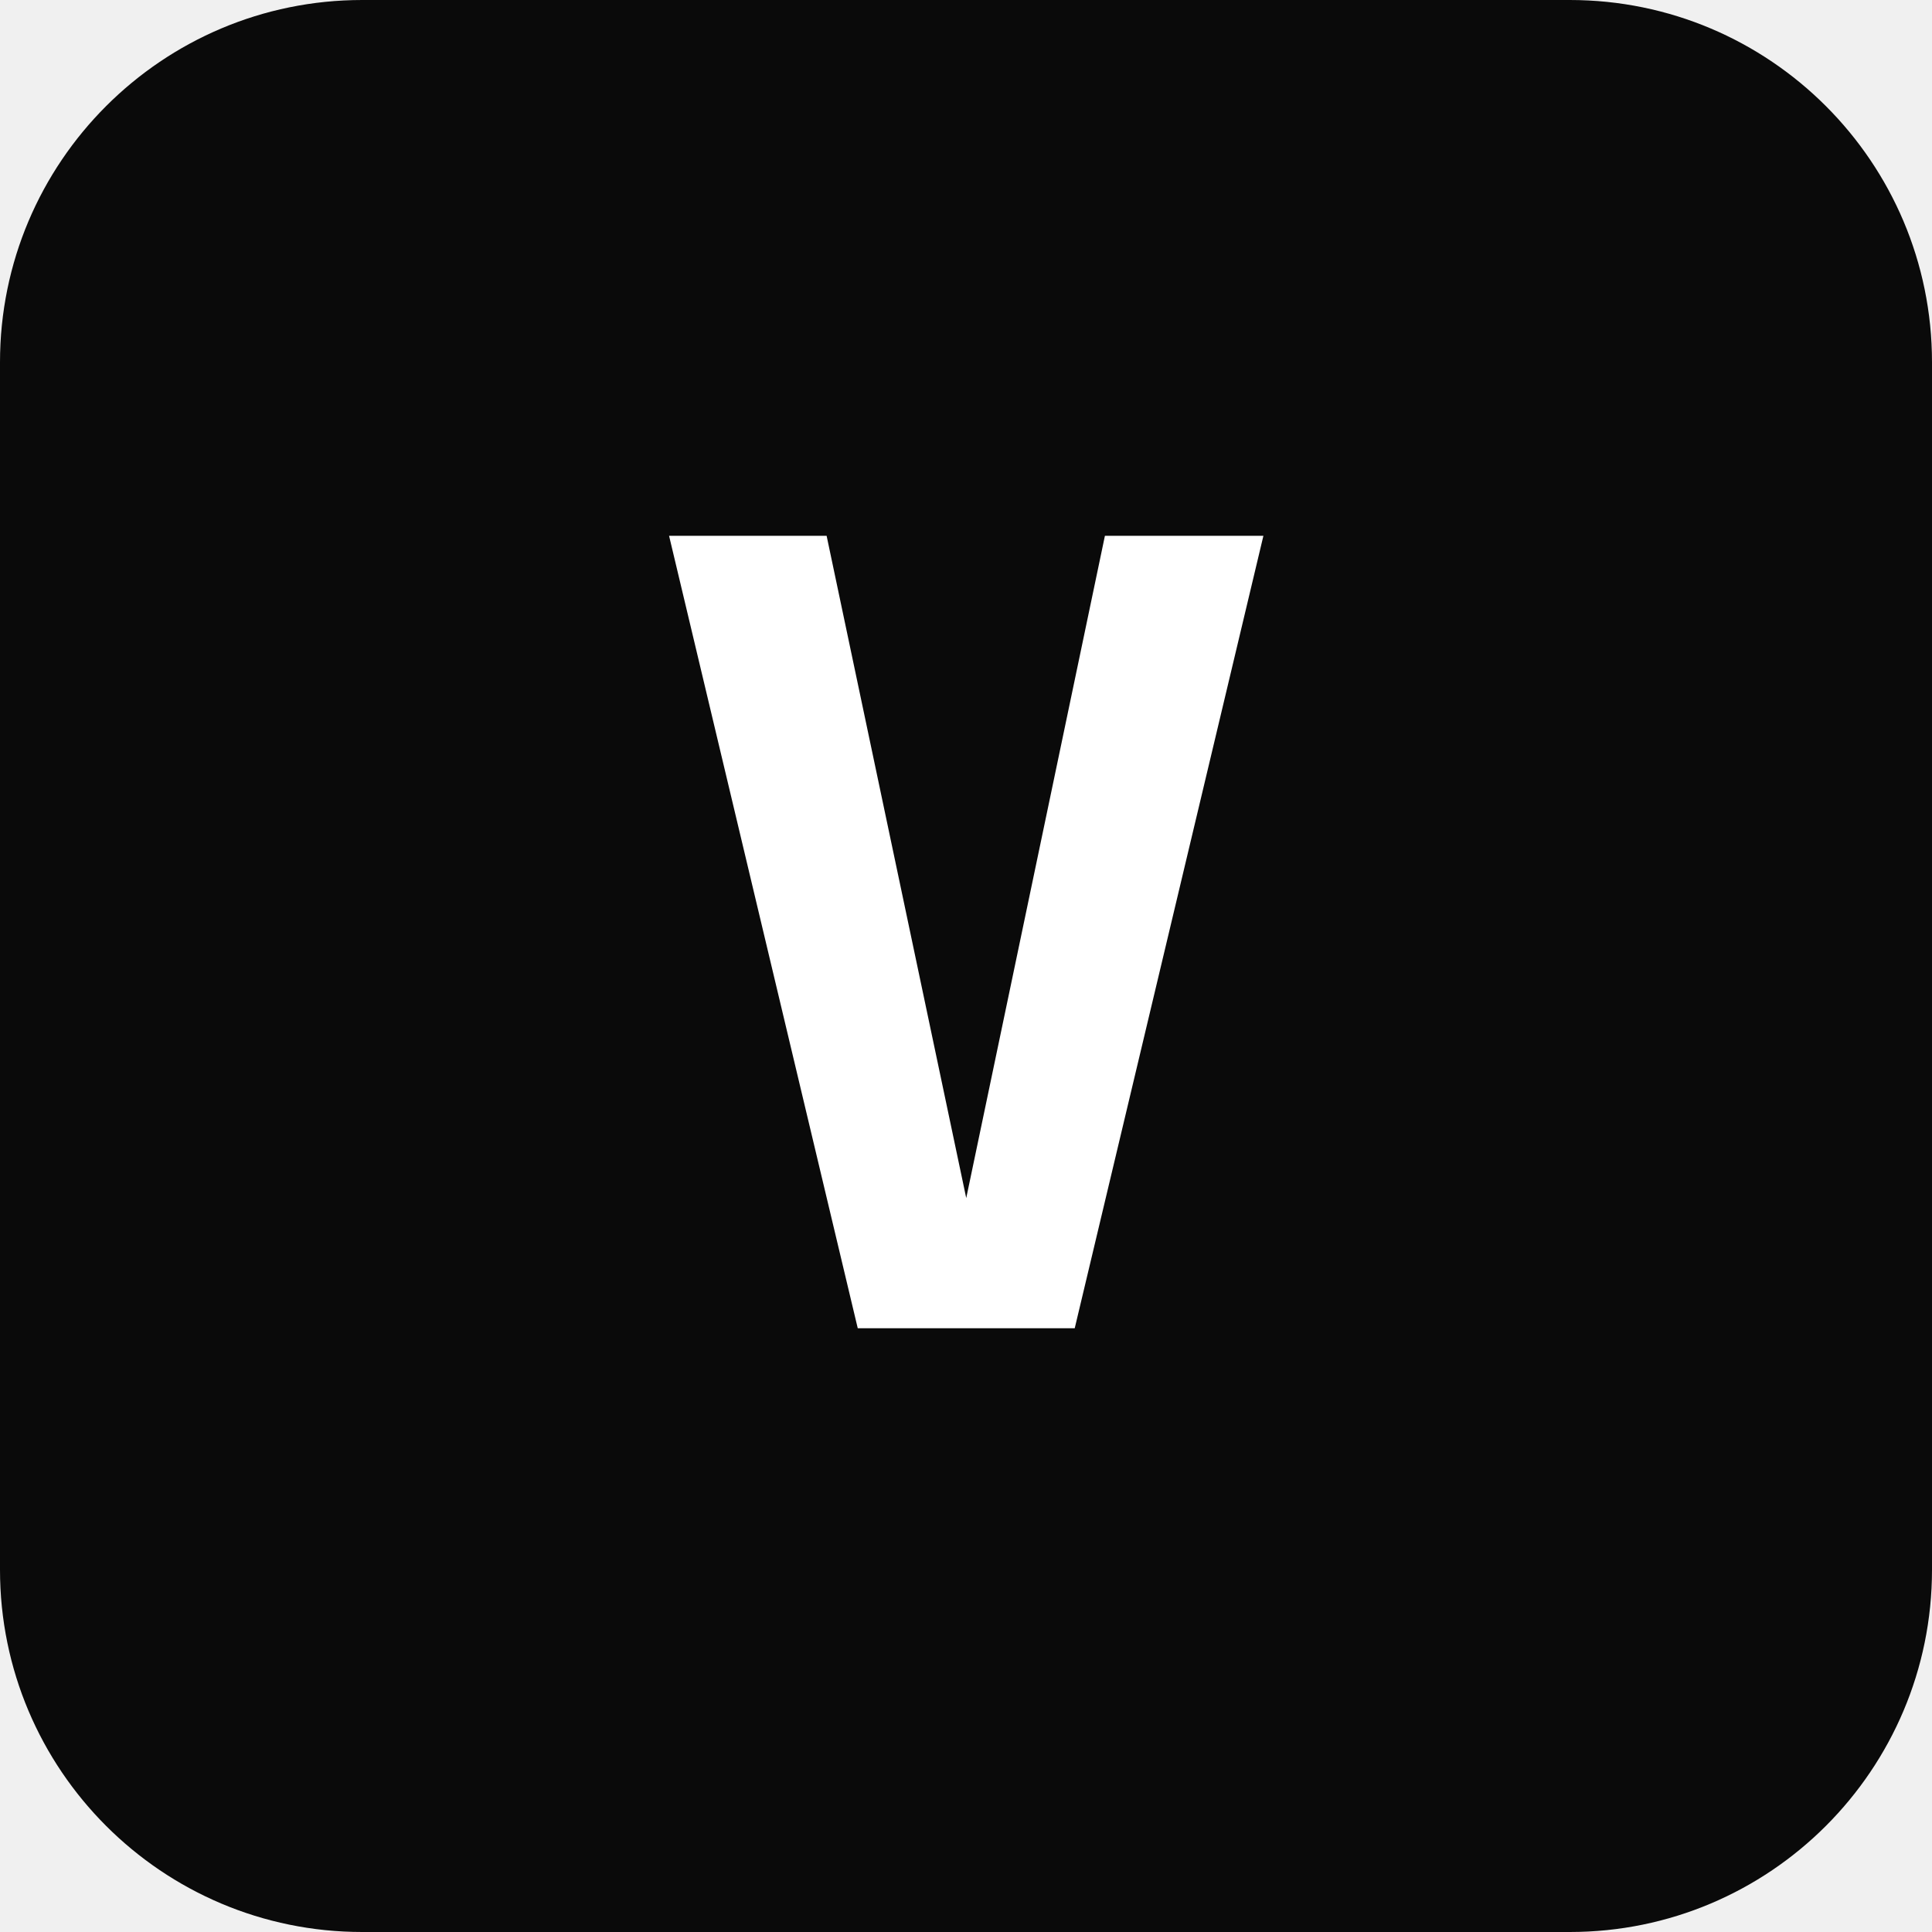
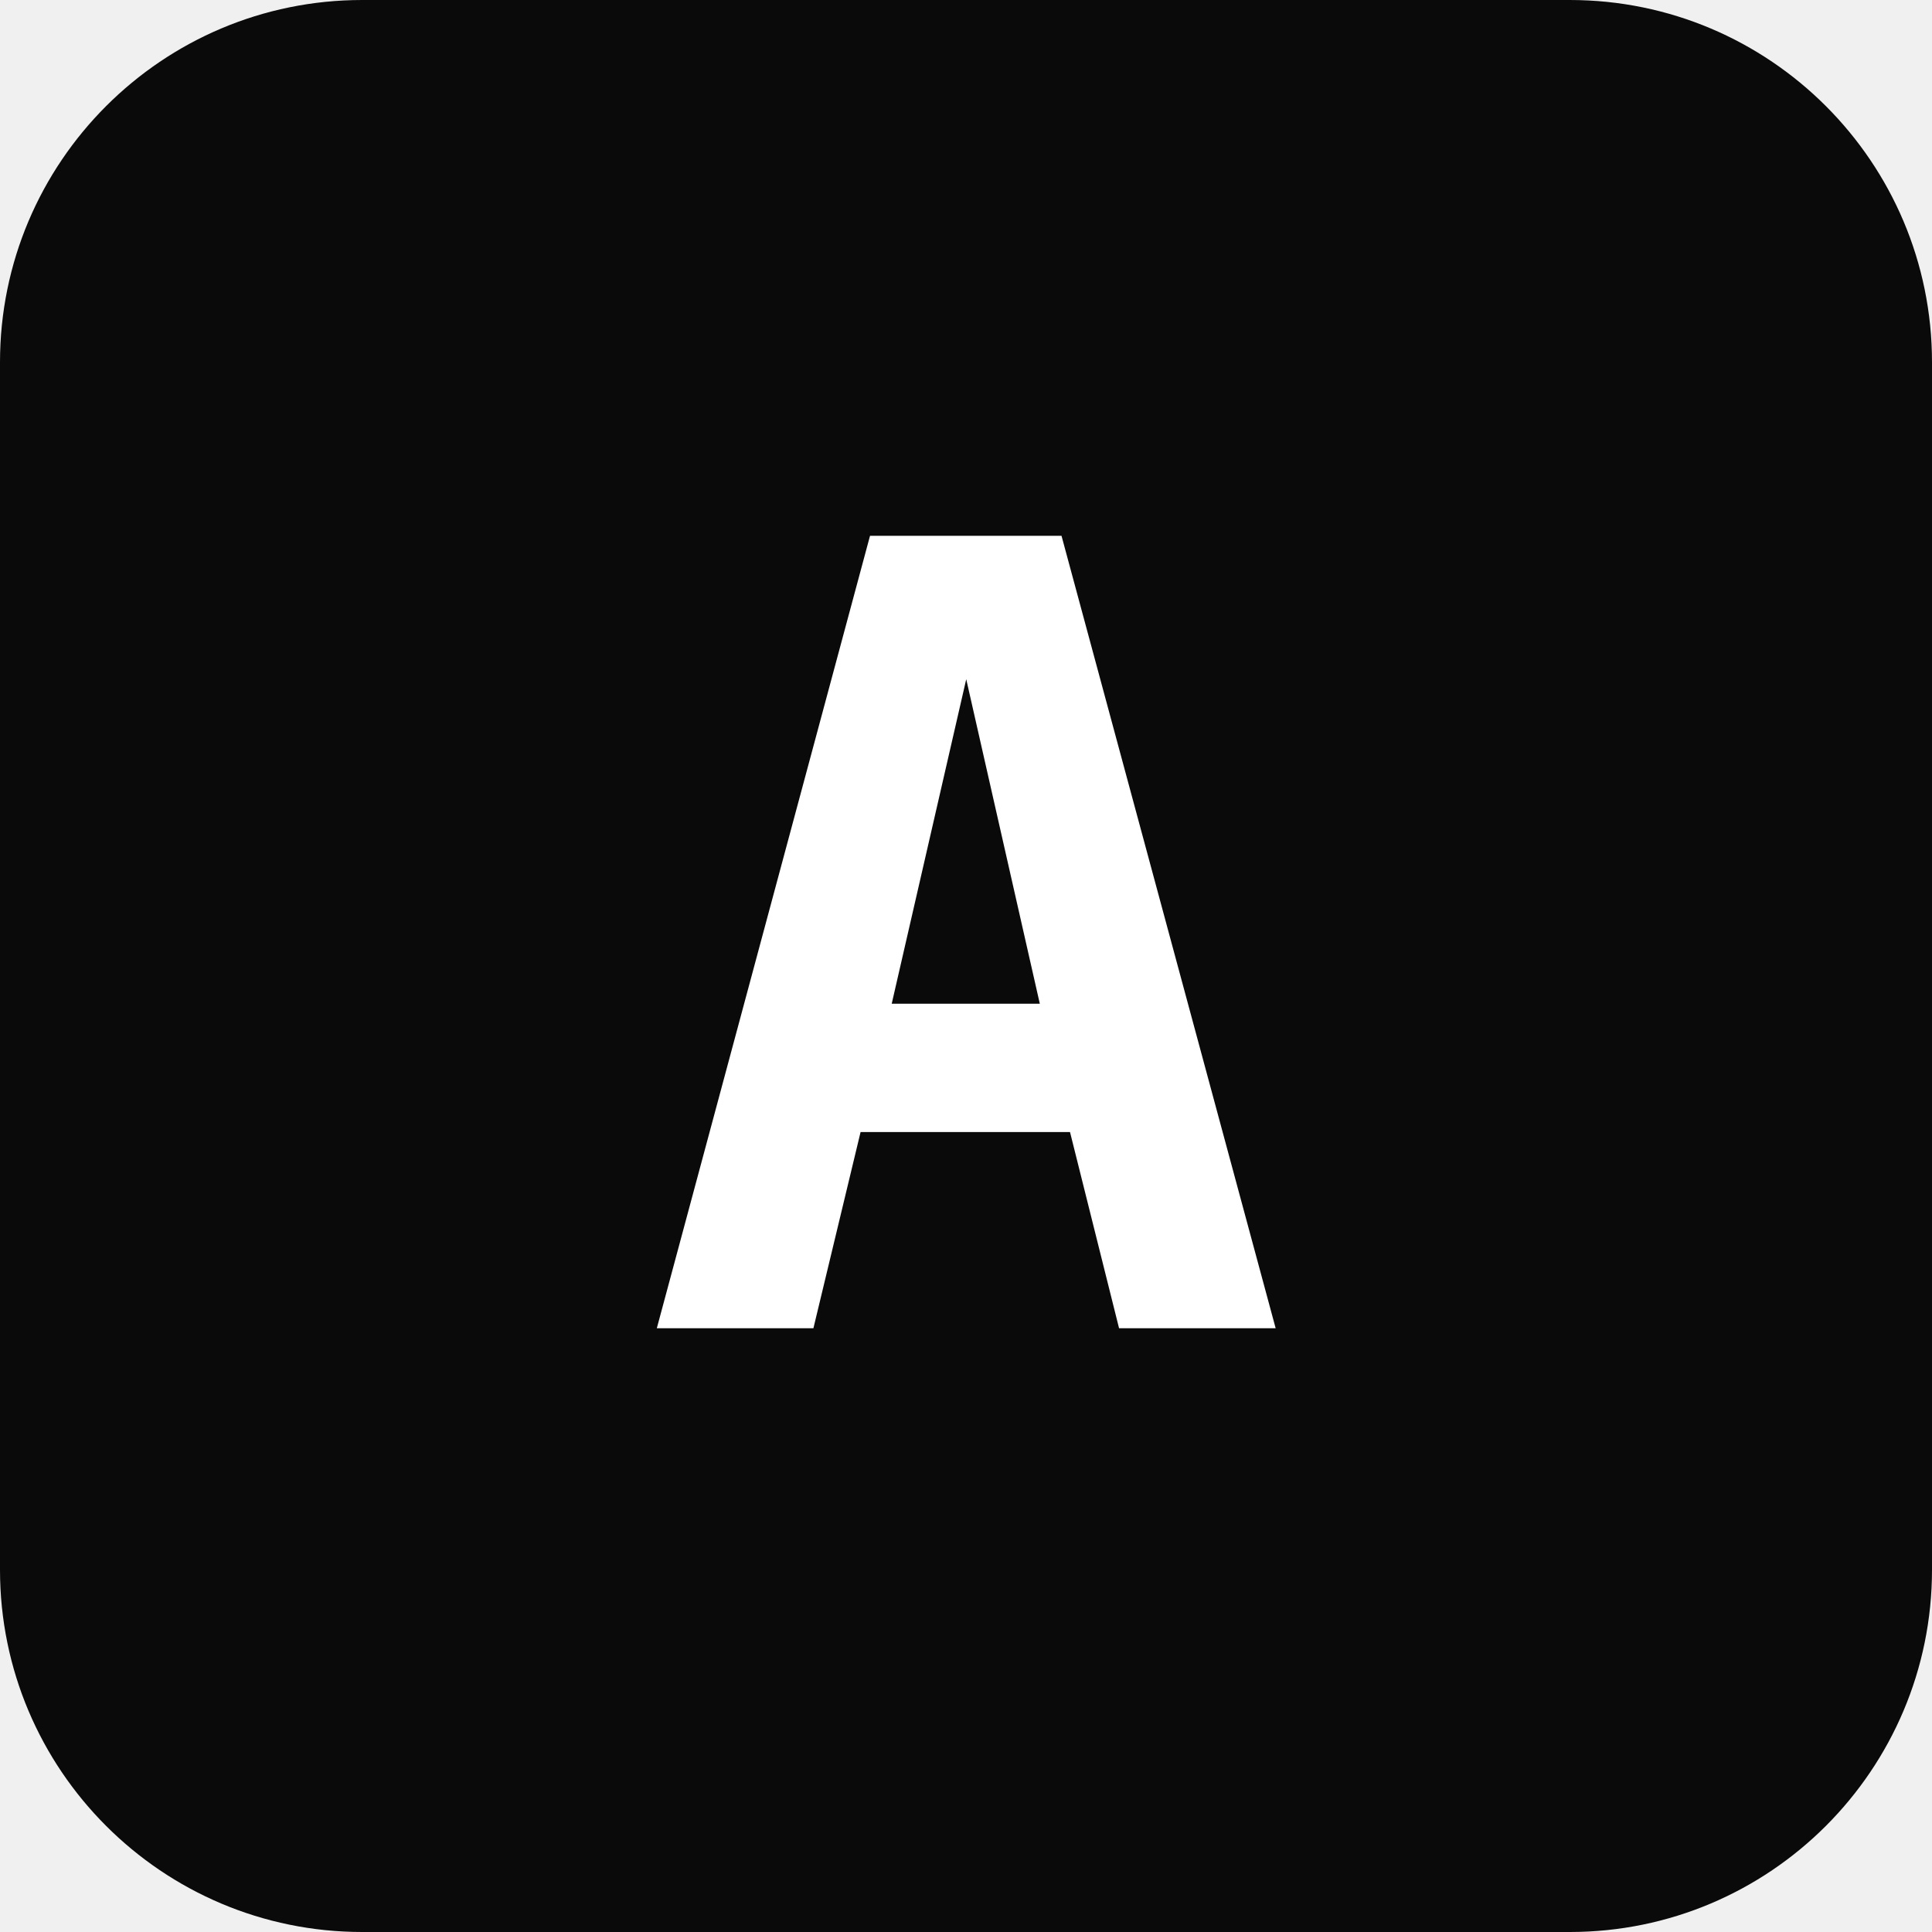
<svg xmlns="http://www.w3.org/2000/svg" viewBox="0 0 32 32">
  <rect width="32" height="32" rx="6" fill="#0a0a0a" />
-   <text x="16" y="22" text-anchor="middle" font-family="monospace" font-size="18" font-weight="700" fill="#fff">V</text>
+   <text x="16" y="22" text-anchor="middle" font-family="monospace" font-size="18" font-weight="700" fill="#fff">A</text>
</svg>
